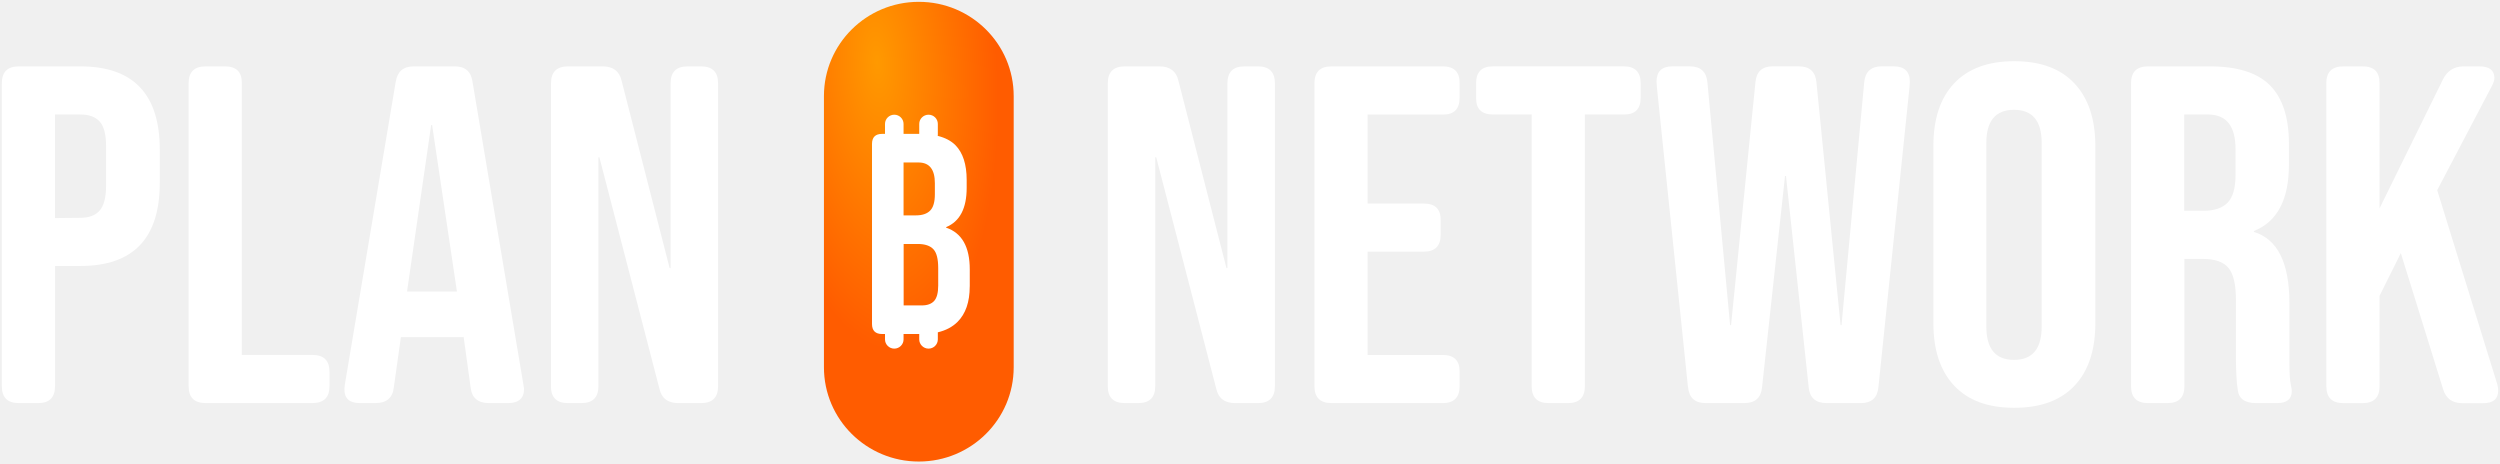
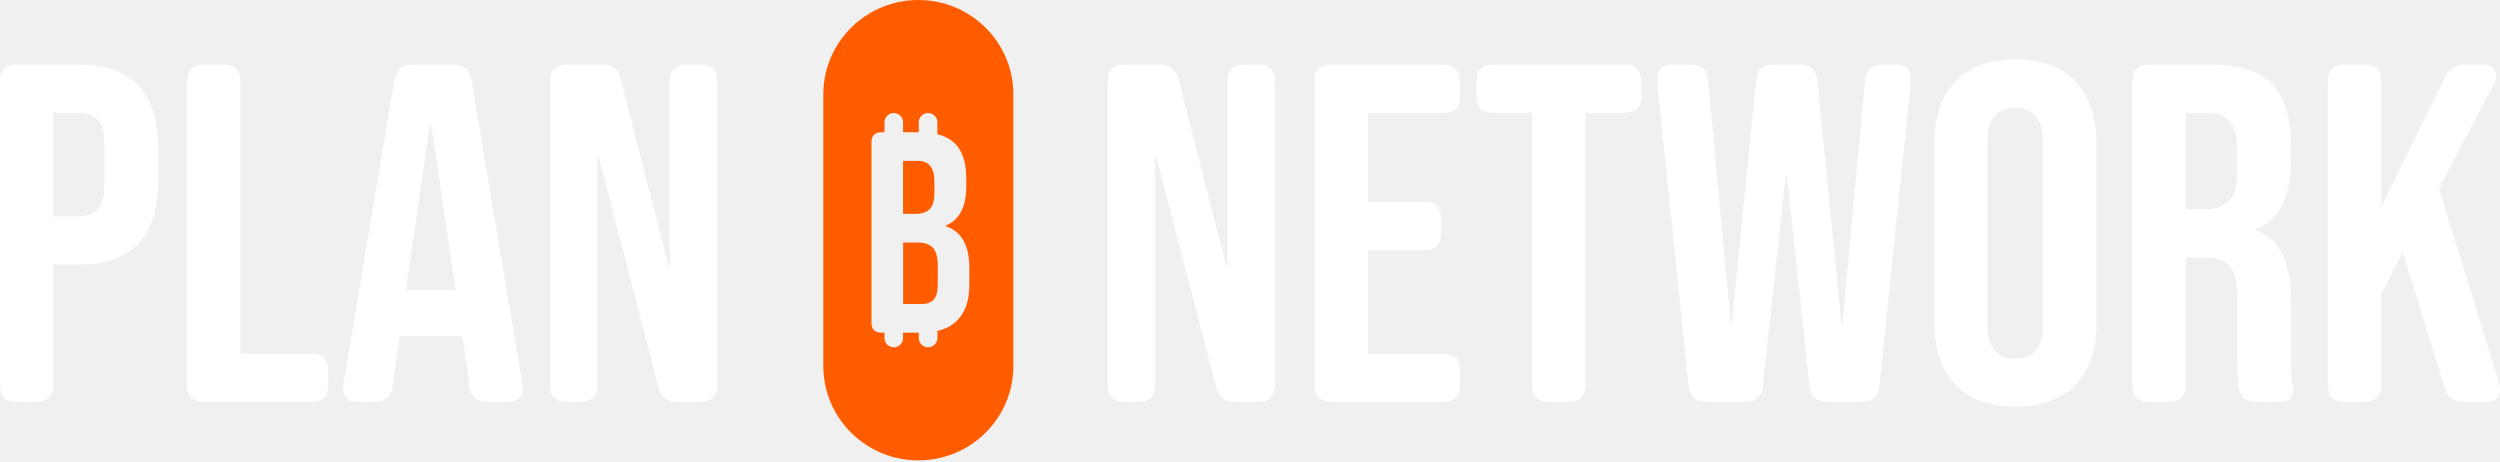
- <svg xmlns="http://www.w3.org/2000/svg" width="1365" height="253" viewBox="0 0 1365 253" fill="none">
-   <rect x="471" y="51" width="63" height="154" fill="white" />
-   <path d="M1 210.862V45.47C1 39.305 4.104 36.245 10.288 36.245H43.856C72.769 36.245 87.237 51.363 87.237 81.758V99.845C87.237 130.104 72.792 145.222 43.856 145.222H30.05V210.862C30.05 217.004 26.947 220.087 20.876 220.087H10.288C4.081 220.087 1 217.004 1 210.862ZM43.719 118.93C48.489 118.93 52.117 117.638 54.422 114.963C56.727 112.289 57.913 107.778 57.913 101.5V79.695C57.913 73.417 56.749 68.929 54.422 66.368C52.094 63.807 48.603 62.515 43.833 62.515H30.027V119.066L43.719 118.93Z" fill="white" />
-   <path d="M102.983 210.862V45.47C102.983 39.305 106.087 36.245 112.271 36.245H122.859C129.044 36.245 132.147 39.328 132.033 45.47V193.795H170.622C176.829 193.795 179.91 196.877 179.91 203.02V210.839C179.91 216.982 176.806 220.064 170.622 220.064H112.271C106.064 220.064 102.983 216.982 102.983 210.839V210.862Z" fill="white" />
-   <path d="M196.568 220.087C190.749 220.087 187.92 217.526 188.057 212.267C188.057 211.746 188.193 210.975 188.308 209.819L216.057 44.7C216.97 39.056 220.187 36.245 225.869 36.245H248.324C254.007 36.245 257.224 39.078 258 44.7L285.749 209.819C285.886 210.839 286 211.61 286.137 212.267C286.137 217.526 283.171 220.087 277.352 220.087H267.037C260.967 220.087 257.612 217.276 256.973 211.633L253.094 183.55V184.071H218.886L215.007 211.633C214.368 217.276 211.014 220.087 204.943 220.087H196.546H196.568ZM249.488 159.184L235.933 68.295H235.408L222.241 159.184H249.488Z" fill="white" />
-   <path d="M300.856 210.862V45.47C300.856 39.305 303.96 36.245 310.144 36.245H329.108C334.79 36.245 338.281 38.943 339.422 44.201L365.62 146.378H366.145V45.47C366.145 39.305 369.248 36.245 375.432 36.245H382.781C388.965 36.245 392.068 39.328 392.068 45.47V210.862C392.068 217.004 388.965 220.087 382.781 220.087H370.389C364.707 220.087 361.216 217.526 360.052 212.267L327.259 85.861H326.734V210.862C326.734 217.004 323.631 220.087 317.447 220.087H310.098C303.891 220.087 300.811 217.004 300.811 210.862H300.856Z" fill="white" />
-   <path d="M604.866 210.862V45.47C604.866 39.305 607.969 36.245 614.154 36.245H633.117C638.799 36.245 642.291 38.943 643.455 44.201L669.652 146.378H670.177V45.47C670.177 39.305 673.281 36.245 679.465 36.245H686.813C692.997 36.245 696.101 39.328 696.101 45.47V210.862C696.101 217.004 692.997 220.087 686.813 220.087H674.422C668.739 220.087 665.248 217.526 664.084 212.267L631.292 85.861H630.767V210.862C630.767 217.004 627.663 220.087 621.479 220.087H614.131C607.924 220.087 604.843 217.004 604.843 210.862H604.866Z" fill="white" />
-   <path d="M717.689 210.862V45.47C717.689 39.305 720.792 36.245 726.976 36.245H787.769C793.953 36.245 797.057 39.328 796.943 45.47V53.426C796.943 59.568 793.839 62.651 787.769 62.538H746.716V111.133H777.432C783.616 111.133 786.719 114.215 786.605 120.358V128.177C786.605 134.32 783.502 137.402 777.432 137.402H746.716V193.817H787.769C793.953 193.817 797.057 196.9 796.943 203.042V210.862C796.943 217.004 793.839 220.087 787.769 220.087H726.976C720.792 220.087 717.689 217.004 717.689 210.862Z" fill="white" />
-   <path d="M836.308 210.862V62.515H815.13C808.946 62.515 805.843 59.432 805.957 53.403V45.448C805.957 39.282 809.06 36.223 815.13 36.223H886.512C892.719 36.223 895.8 39.305 895.8 45.448V53.403C895.8 59.546 892.696 62.628 886.512 62.515H865.335V210.862C865.335 217.004 862.231 220.087 856.161 220.087H845.573C839.388 220.087 836.285 217.004 836.285 210.862H836.308Z" fill="white" />
-   <path d="M921.632 211.361L904.722 48.145L904.471 44.677C904.471 39.033 907.324 36.223 913.12 36.223H922.682C928.501 36.223 931.718 39.169 932.243 44.949L944.635 177.521H945.16L958.464 44.949C958.989 39.169 962.069 36.223 967.888 36.223H982.219C988.039 36.223 991.256 39.169 991.781 44.949L1004.95 177.521H1005.47L1017.86 44.949C1018.39 39.169 1021.61 36.223 1027.43 36.223H1034C1039.79 36.223 1042.78 39.056 1042.78 44.677L1042.53 48.145L1025.62 211.361C1025.1 217.14 1021.88 220.087 1016.06 220.087H997.349C991.279 220.087 988.061 217.14 987.536 211.361L975.145 96.105H974.62L962.092 211.361C961.567 217.14 958.35 220.087 952.416 220.087H931.239C925.443 220.087 922.202 217.14 921.678 211.361H921.632Z" fill="white" />
-   <path d="M1099.65 222.648C1085.46 222.648 1074.62 218.682 1067 210.59C1059.37 202.498 1055.63 191.097 1055.63 176.365V79.695C1055.63 64.963 1059.37 53.539 1067 45.47C1074.62 37.401 1085.59 33.412 1099.79 33.412C1113.98 33.412 1124.96 37.379 1132.58 45.47C1140.2 53.539 1144.06 64.963 1144.06 79.695V176.365C1144.06 191.097 1140.32 202.521 1132.7 210.59C1125.07 218.659 1114.1 222.648 1099.9 222.648H1099.65ZM1114.76 178.291V78.041C1114.76 65.983 1109.72 59.954 1099.65 59.954C1089.59 59.954 1084.54 65.983 1084.54 78.041V178.291C1084.54 190.463 1089.59 196.492 1099.65 196.492C1109.72 196.492 1114.76 190.463 1114.76 178.291Z" fill="white" />
-   <path d="M1172.84 220.087C1166.65 220.087 1163.55 217.004 1163.55 210.862V45.47C1163.55 39.305 1166.65 36.245 1172.84 36.245H1206.66C1221.63 36.245 1232.6 39.713 1239.45 46.626C1246.29 53.539 1249.76 64.192 1249.76 78.54V89.827C1249.76 108.934 1243.44 120.992 1230.66 126.115V126.636C1243.58 130.603 1250.01 143.567 1250.01 165.485V197.784C1250.01 203.541 1250.26 207.666 1250.79 210.091C1251.18 211.769 1251.31 212.902 1251.31 213.559C1251.31 217.911 1248.6 220.087 1243.3 220.087H1231.69C1225.5 220.087 1222.13 217.526 1221.74 212.267C1221.21 209.071 1220.96 204.198 1220.83 197.534V163.944C1220.83 155.603 1219.53 149.71 1216.83 146.378C1214.12 143.046 1209.48 141.369 1202.75 141.369H1192.69V210.862C1192.69 217.004 1189.59 220.087 1183.52 220.087H1172.81H1172.84ZM1203.3 115.077C1209.12 115.077 1213.5 113.535 1216.33 110.589C1219.16 107.642 1220.6 102.633 1220.6 95.584V81.486C1220.6 68.929 1215.69 62.651 1205.88 62.515H1192.58V115.077H1203.3Z" fill="white" />
-   <path d="M1270.16 210.862V45.47C1270.16 39.305 1273.27 36.245 1279.45 36.245H1290.04C1296.25 36.245 1299.33 39.328 1299.21 45.47V113.807L1333.95 43.158C1336.27 38.671 1339.88 36.359 1344.79 36.245H1353.69C1359.12 36.245 1361.81 38.308 1361.95 42.41C1361.95 43.816 1361.42 45.357 1360.53 47.034L1330.71 103.834L1363.22 208.845C1363.75 210.386 1364 211.927 1364 213.332C1364 217.82 1361.28 220.132 1355.88 220.132H1344.4C1338.97 220.132 1335.5 217.571 1333.95 212.562L1310.85 138.196L1299.24 161.519V210.885C1299.24 217.027 1296.13 220.109 1290.06 220.109H1279.47C1273.29 220.109 1270.19 217.027 1270.19 210.885L1270.16 210.862Z" fill="white" />
-   <path d="M501.148 133.232H493.39V166.754H503.362C506.351 166.754 508.588 165.916 510.048 164.306C511.509 162.697 512.262 159.887 512.262 155.92V146.4C512.262 141.437 511.417 138.014 509.66 136.11C507.903 134.206 505.051 133.209 501.148 133.209V133.232Z" fill="url(#paint0_radial_801_159)" />
-   <path d="M507.903 114.94C509.592 113.195 510.436 110.226 510.436 106.101V100.004C510.436 92.547 507.515 88.807 501.696 88.716H493.344V117.592H500.167C503.613 117.592 506.237 116.686 507.926 114.918L507.903 114.94Z" fill="url(#paint1_radial_801_159)" />
-   <path d="M501.673 1C473.08 1 449.872 24.028 449.872 52.451V200.549C449.872 228.949 473.057 252 501.673 252C530.267 252 553.475 228.972 553.475 200.549V52.451C553.475 24.051 530.29 1 501.673 1ZM529.468 156.464C529.468 164.918 527.232 171.333 522.805 175.753C520.021 178.518 516.438 180.399 512.056 181.442V185.318C512.056 188.083 509.774 190.349 506.99 190.349C504.206 190.349 501.901 188.083 501.901 185.318V182.371H493.344V185.318C493.344 188.083 491.062 190.349 488.278 190.349C485.494 190.349 483.212 188.083 483.212 185.318V182.371H481.637C477.963 182.371 476.115 180.535 476.115 176.886V78.585C476.115 74.936 477.963 73.1 481.637 73.1H483.212V67.66C483.212 64.895 485.494 62.628 488.278 62.628C491.062 62.628 493.344 64.895 493.344 67.66V73.1H501.901V67.66C501.901 64.895 504.183 62.628 506.99 62.628C509.797 62.628 512.056 64.895 512.056 67.66V73.553C512.056 73.78 512.011 73.984 511.988 74.188C516.027 75.185 519.268 76.862 521.664 79.265C525.726 83.39 527.802 89.714 527.802 98.236V102.588C527.802 113.785 524.037 120.947 516.598 124.007V124.301C525.201 127.203 529.491 134.818 529.491 147.08V156.464H529.468Z" fill="url(#paint2_radial_801_159)" />
-   <defs>
-     <radialGradient id="paint0_radial_801_159" cx="0" cy="0" r="1" gradientUnits="userSpaceOnUse" gradientTransform="translate(479 34) rotate(85.8239) scale(157.919 65.1831)">
-       <stop stop-color="#FF9900" />
-       <stop offset="1" stop-color="#FF5C00" />
-     </radialGradient>
-     <radialGradient id="paint1_radial_801_159" cx="0" cy="0" r="1" gradientUnits="userSpaceOnUse" gradientTransform="translate(479 34) rotate(85.8239) scale(157.919 65.1831)">
-       <stop stop-color="#FF9900" />
-       <stop offset="1" stop-color="#FF5C00" />
-     </radialGradient>
-     <radialGradient id="paint2_radial_801_159" cx="0" cy="0" r="1" gradientUnits="userSpaceOnUse" gradientTransform="translate(479 34) rotate(85.8239) scale(157.919 65.1831)">
-       <stop stop-color="#FF9900" />
-       <stop offset="1" stop-color="#FF5C00" />
-     </radialGradient>
-   </defs>
+ <svg xmlns="http://www.w3.org/2000/svg" width="249" height="46" viewBox="0 0 249 46" fill="none">
+   <path d="M0 38.339V8.124C0 6.998 0.567 6.439 1.697 6.439H7.829C13.111 6.439 15.754 9.201 15.754 14.753V18.058C15.754 23.585 13.115 26.347 7.829 26.347H5.307V38.339C5.307 39.461 4.74 40.024 3.631 40.024H1.697C0.563 40.024 0 39.461 0 38.339ZM7.804 21.544C8.675 21.544 9.338 21.308 9.759 20.819C10.181 20.331 10.397 19.507 10.397 18.36V14.377C10.397 13.229 10.185 12.41 9.759 11.942C9.334 11.474 8.696 11.238 7.825 11.238H5.303V21.569L7.804 21.544Z" fill="white" />
+   <path d="M18.631 38.339V8.124C18.631 6.998 19.198 6.439 20.328 6.439H22.262C23.392 6.439 23.959 7.002 23.938 8.124V35.221H30.987C32.121 35.221 32.684 35.784 32.684 36.906V38.334C32.684 39.457 32.117 40.02 30.987 40.02H20.328C19.194 40.02 18.631 39.457 18.631 38.334V38.339Z" fill="white" />
+   <path d="M35.727 40.024C34.664 40.024 34.148 39.556 34.172 38.595C34.172 38.5 34.197 38.359 34.218 38.148L39.288 7.983C39.455 6.952 40.042 6.439 41.08 6.439H45.182C46.221 6.439 46.808 6.956 46.95 7.983L52.02 38.148C52.044 38.334 52.065 38.475 52.09 38.595C52.09 39.556 51.548 40.024 50.485 40.024H48.601C47.492 40.024 46.879 39.511 46.763 38.48L46.054 33.349V33.444H39.805L39.096 38.48C38.979 39.511 38.366 40.024 37.258 40.024H35.723H35.727ZM45.395 28.898L42.919 12.294H42.823L40.417 28.898H45.395Z" fill="white" />
+   <path d="M54.779 38.339V8.124C54.779 6.998 55.346 6.439 56.476 6.439H59.94C60.978 6.439 61.616 6.932 61.825 7.892L66.611 26.558H66.707V8.124C66.707 6.998 67.273 6.439 68.403 6.439H69.746C70.875 6.439 71.442 7.002 71.442 8.124V38.339C71.442 39.461 70.875 40.024 69.746 40.024H67.482C66.444 40.024 65.806 39.556 65.594 38.595L59.603 15.503H59.507V38.339C59.507 39.461 58.94 40.024 57.81 40.024H56.468C55.334 40.024 54.771 39.461 54.771 38.339H54.779Z" fill="white" />
+   <path d="M110.317 38.339V8.124C110.317 6.998 110.884 6.439 112.014 6.439H115.479C116.517 6.439 117.154 6.932 117.367 7.892L122.153 26.558H122.249V8.124C122.249 6.998 122.816 6.439 123.946 6.439H125.288C126.418 6.439 126.985 7.002 126.985 8.124V38.339C126.985 39.461 126.418 40.024 125.288 40.024H123.024C121.986 40.024 121.348 39.556 121.136 38.595L115.145 15.503H115.049V38.339C115.049 39.461 114.482 40.024 113.352 40.024H112.01C110.876 40.024 110.313 39.461 110.313 38.339H110.317Z" fill="white" />
+   <path d="M130.928 38.339V8.124C130.928 6.998 131.495 6.439 132.625 6.439H143.731C144.861 6.439 145.428 7.002 145.407 8.124V9.577C145.407 10.7 144.84 11.263 143.731 11.242H136.231V20.12H141.843C142.972 20.12 143.539 20.683 143.519 21.805V23.233C143.519 24.356 142.952 24.919 141.843 24.919H136.231V35.225H143.731C144.861 35.225 145.428 35.788 145.407 36.91V38.339C145.407 39.461 144.84 40.024 143.731 40.024H132.625C131.495 40.024 130.928 39.461 130.928 38.339Z" fill="white" />
+   <path d="M152.598 38.339V11.238H148.73C147.6 11.238 147.033 10.675 147.054 9.573V8.12C147.054 6.994 147.621 6.435 148.73 6.435H161.77C162.904 6.435 163.467 6.998 163.467 8.12V9.573C163.467 10.695 162.9 11.259 161.77 11.238H157.901V38.339C157.901 39.461 157.334 40.024 156.225 40.024H154.291C153.161 40.024 152.594 39.461 152.594 38.339H152.598Z" fill="white" />
+   <path d="M168.186 38.43L165.097 8.613L165.051 7.979C165.051 6.948 165.572 6.435 166.631 6.435H168.378C169.441 6.435 170.029 6.973 170.124 8.029L172.388 32.248H172.484L174.915 8.029C175.01 6.973 175.573 6.435 176.636 6.435H179.254C180.317 6.435 180.905 6.973 181.001 8.029L183.407 32.248H183.502L185.766 8.029C185.862 6.973 186.45 6.435 187.513 6.435H188.714C189.772 6.435 190.319 6.952 190.319 7.979L190.273 8.613L187.184 38.43C187.088 39.486 186.5 40.024 185.437 40.024H182.018C180.909 40.024 180.322 39.486 180.226 38.43L177.962 17.374H177.866L175.577 38.43C175.481 39.486 174.894 40.024 173.81 40.024H169.941C168.882 40.024 168.29 39.486 168.194 38.43H168.186Z" fill="white" />
+   <path d="M200.707 40.492C198.114 40.492 196.134 39.767 194.742 38.289C193.349 36.811 192.666 34.728 192.666 32.036V14.377C192.666 11.685 193.349 9.598 194.742 8.124C196.134 6.65 198.139 5.921 200.732 5.921C203.326 5.921 205.331 6.646 206.723 8.124C208.116 9.598 208.82 11.685 208.82 14.377V32.036C208.82 34.728 208.136 36.815 206.744 38.289C205.352 39.763 203.346 40.492 200.753 40.492H200.707ZM203.467 32.389V14.074C203.467 11.871 202.546 10.77 200.707 10.77C198.869 10.77 197.948 11.871 197.948 14.074V32.389C197.948 34.612 198.869 35.714 200.707 35.714C202.546 35.714 203.467 34.612 203.467 32.389Z" fill="white" />
+   <path d="M214.077 40.024C212.947 40.024 212.38 39.461 212.38 38.339V8.124C212.38 6.998 212.947 6.439 214.077 6.439H220.255C222.99 6.439 224.995 7.072 226.246 8.335C227.497 9.598 228.13 11.544 228.13 14.165V16.227C228.13 19.718 226.976 21.921 224.641 22.857V22.952C227.001 23.677 228.176 26.045 228.176 30.049V35.95C228.176 37.001 228.222 37.755 228.318 38.198C228.389 38.504 228.414 38.711 228.414 38.831C228.414 39.626 227.918 40.024 226.951 40.024H224.829C223.699 40.024 223.082 39.556 223.011 38.595C222.915 38.012 222.869 37.121 222.844 35.904V29.767C222.844 28.244 222.607 27.167 222.115 26.558C221.619 25.95 220.772 25.643 219.543 25.643H217.704V38.339C217.704 39.461 217.137 40.024 216.028 40.024H214.073H214.077ZM219.643 20.84C220.706 20.84 221.506 20.558 222.023 20.02C222.54 19.482 222.803 18.567 222.803 17.279V14.704C222.803 12.41 221.906 11.263 220.114 11.238H217.683V20.84H219.643Z" fill="white" />
+   <path d="M231.857 38.339V8.124C231.857 6.998 232.424 6.439 233.554 6.439H235.489C236.623 6.439 237.185 7.002 237.164 8.124V20.608L243.51 7.702C243.935 6.882 244.593 6.459 245.49 6.439H247.116C248.108 6.439 248.6 6.816 248.625 7.565C248.625 7.822 248.529 8.103 248.366 8.41L242.918 18.786L248.858 37.97C248.954 38.252 249 38.533 249 38.79C249 39.61 248.504 40.032 247.516 40.032H245.419C244.427 40.032 243.793 39.564 243.51 38.649L239.291 25.064L237.169 29.324V38.343C237.169 39.465 236.602 40.028 235.493 40.028H233.558C232.429 40.028 231.862 39.465 231.862 38.343L231.857 38.339Z" fill="white" />
+   <path d="M91.371 24.157H89.954V30.281H91.776C92.322 30.281 92.731 30.128 92.997 29.834C93.264 29.54 93.402 29.026 93.402 28.302V26.562C93.402 25.656 93.247 25.03 92.926 24.683C92.605 24.335 92.084 24.153 91.371 24.153V24.157Z" fill="#FF5C00" />
+   <path d="M92.605 20.815C92.914 20.496 93.068 19.954 93.068 19.2V18.087C93.068 16.724 92.534 16.041 91.472 16.024H89.946V21.3H91.192C91.822 21.3 92.301 21.134 92.61 20.811L92.605 20.815Z" fill="#FF5C00" />
+   <path d="M91.467 0C86.244 0 82.004 4.207 82.004 9.399V36.455C82.004 41.643 86.24 45.854 91.467 45.854C96.691 45.854 100.931 41.647 100.931 36.455V9.399C100.931 4.211 96.695 0 91.467 0ZM96.545 28.401C96.545 29.945 96.136 31.117 95.328 31.925C94.819 32.43 94.165 32.774 93.364 32.964V33.672C93.364 34.177 92.947 34.591 92.439 34.591C91.93 34.591 91.509 34.177 91.509 33.672V33.134H89.946V33.672C89.946 34.177 89.529 34.591 89.02 34.591C88.512 34.591 88.095 34.177 88.095 33.672V33.134H87.807C87.136 33.134 86.798 32.798 86.798 32.132V14.174C86.798 13.507 87.136 13.171 87.807 13.171H88.095V12.178C88.095 11.673 88.512 11.258 89.02 11.258C89.529 11.258 89.946 11.673 89.946 12.178V13.171H91.509V12.178C91.509 11.673 91.926 11.258 92.439 11.258C92.951 11.258 93.364 11.673 93.364 12.178V13.254C93.364 13.296 93.356 13.333 93.352 13.37C94.09 13.553 94.681 13.859 95.119 14.298C95.861 15.051 96.241 16.207 96.241 17.764V18.559C96.241 20.604 95.553 21.913 94.194 22.471V22.525C95.765 23.055 96.549 24.447 96.549 26.687V28.401H96.545Z" fill="#FF5C00" />
</svg>
